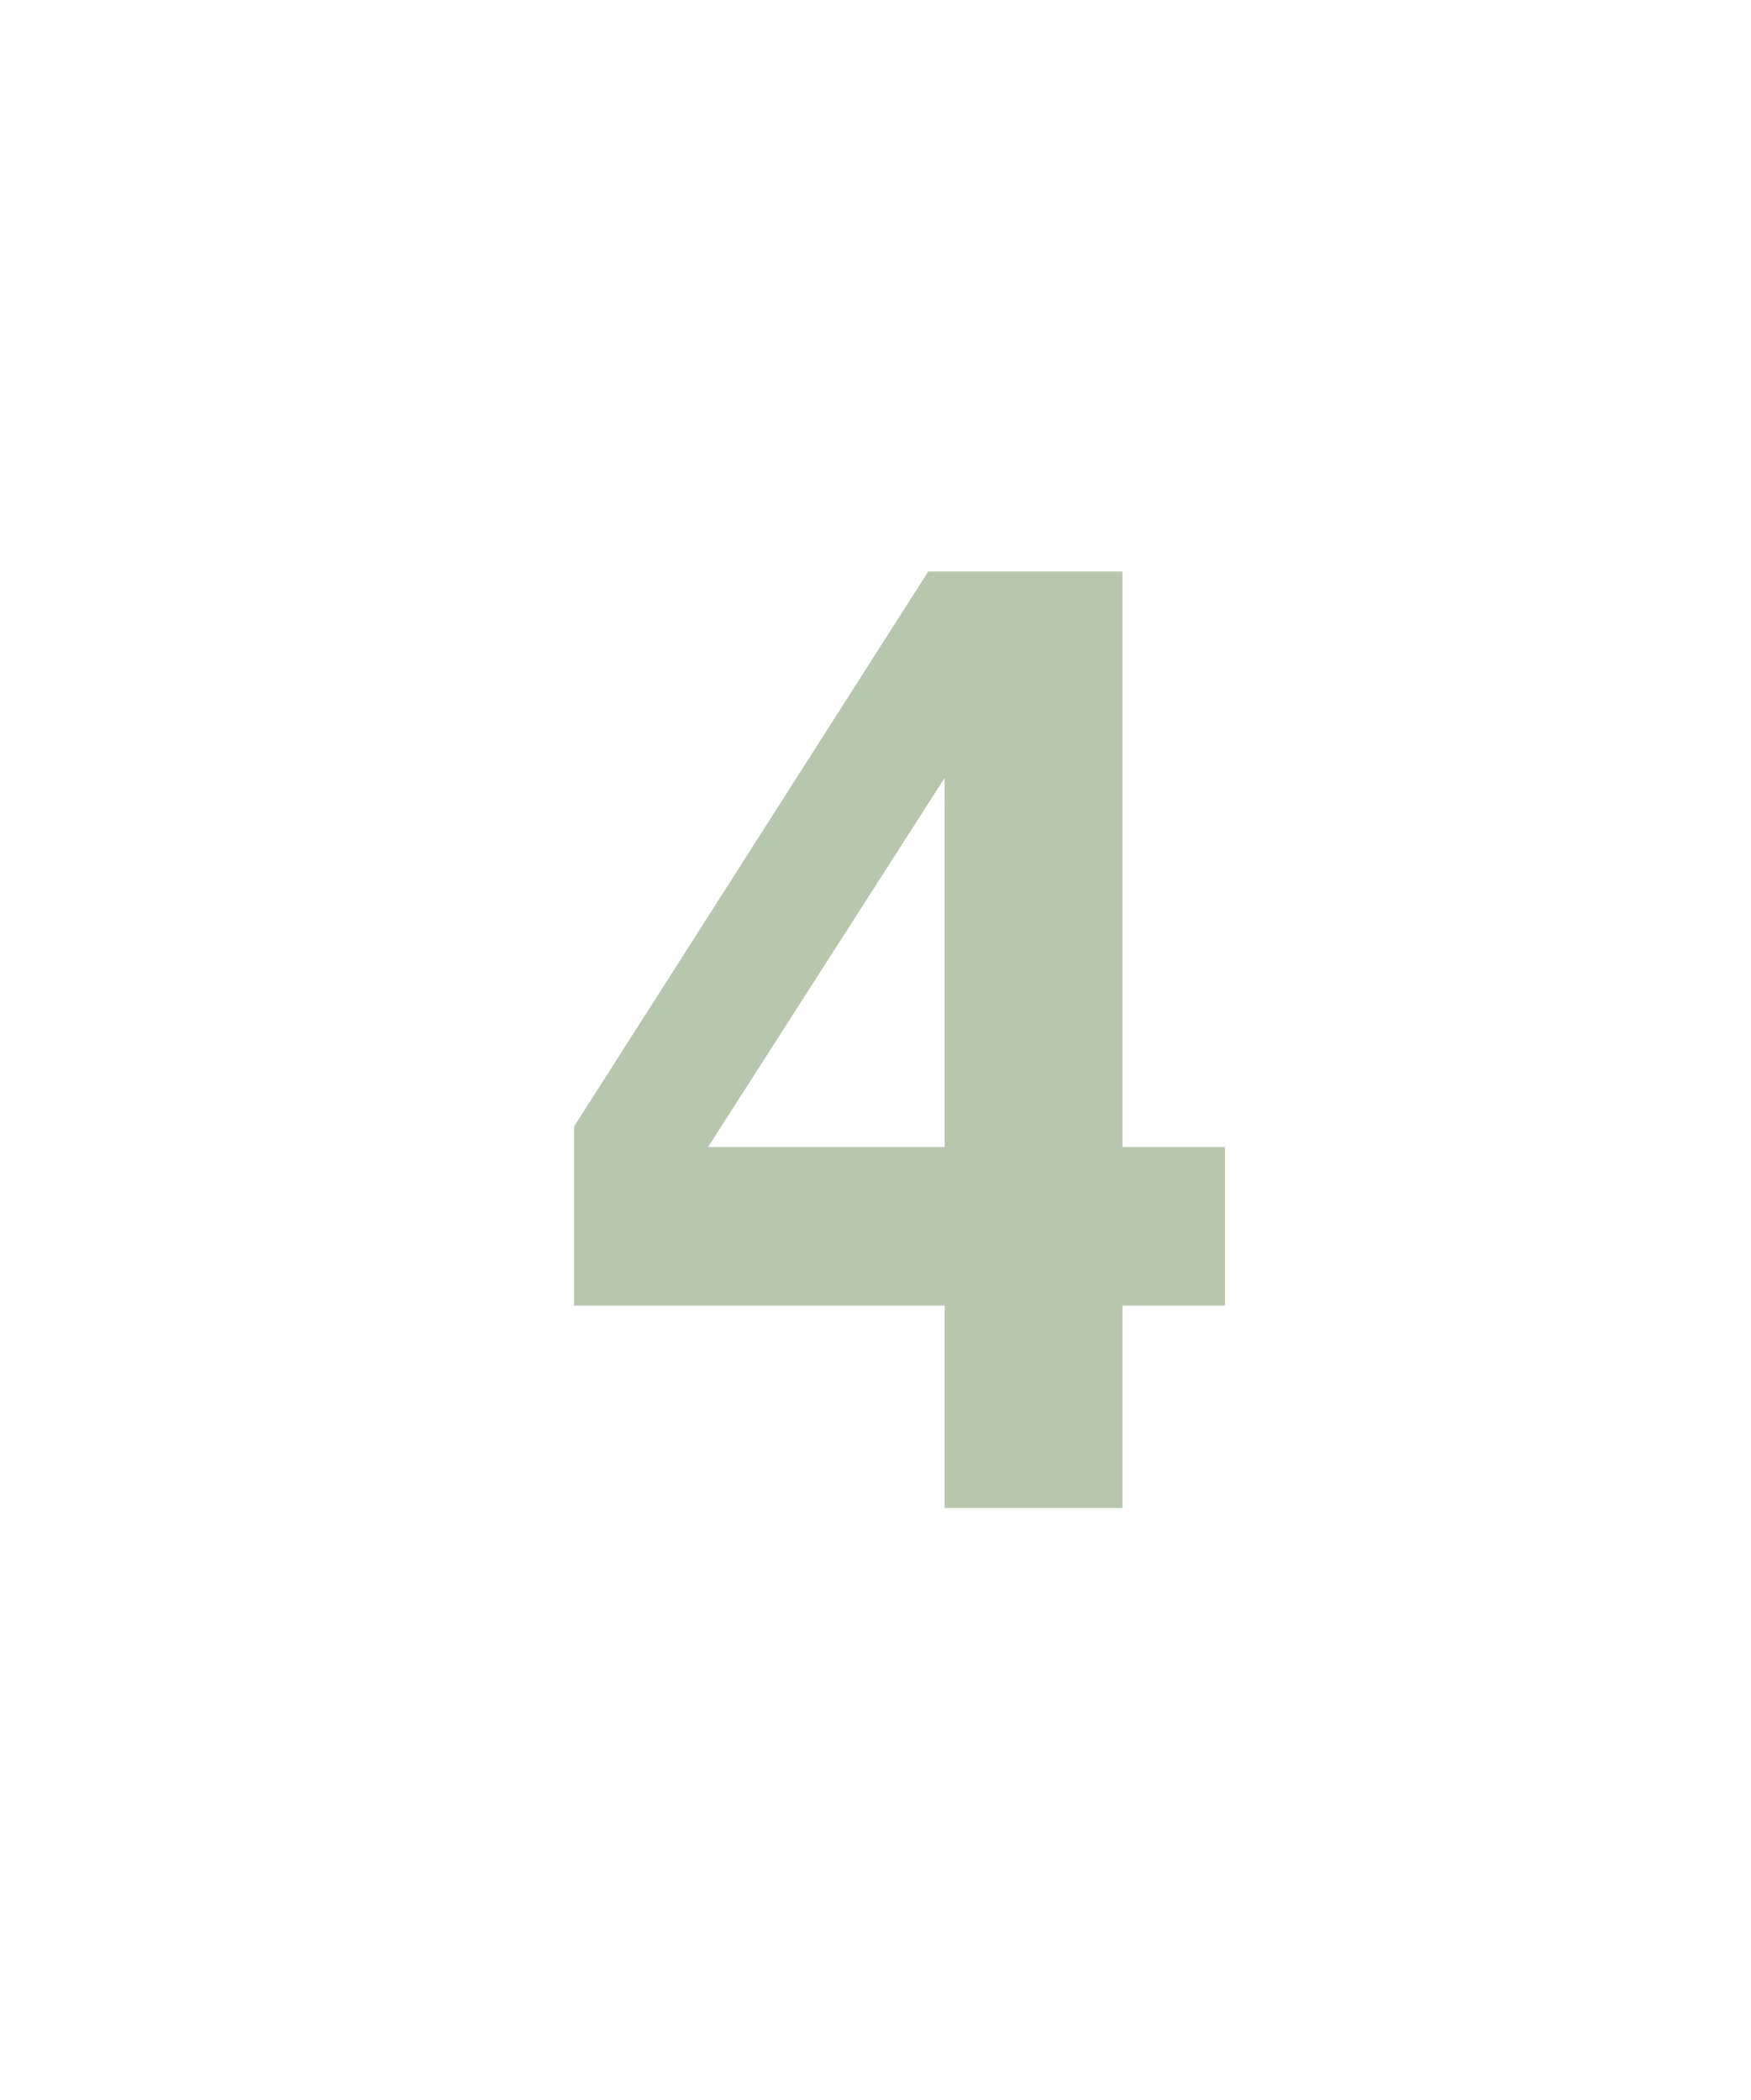
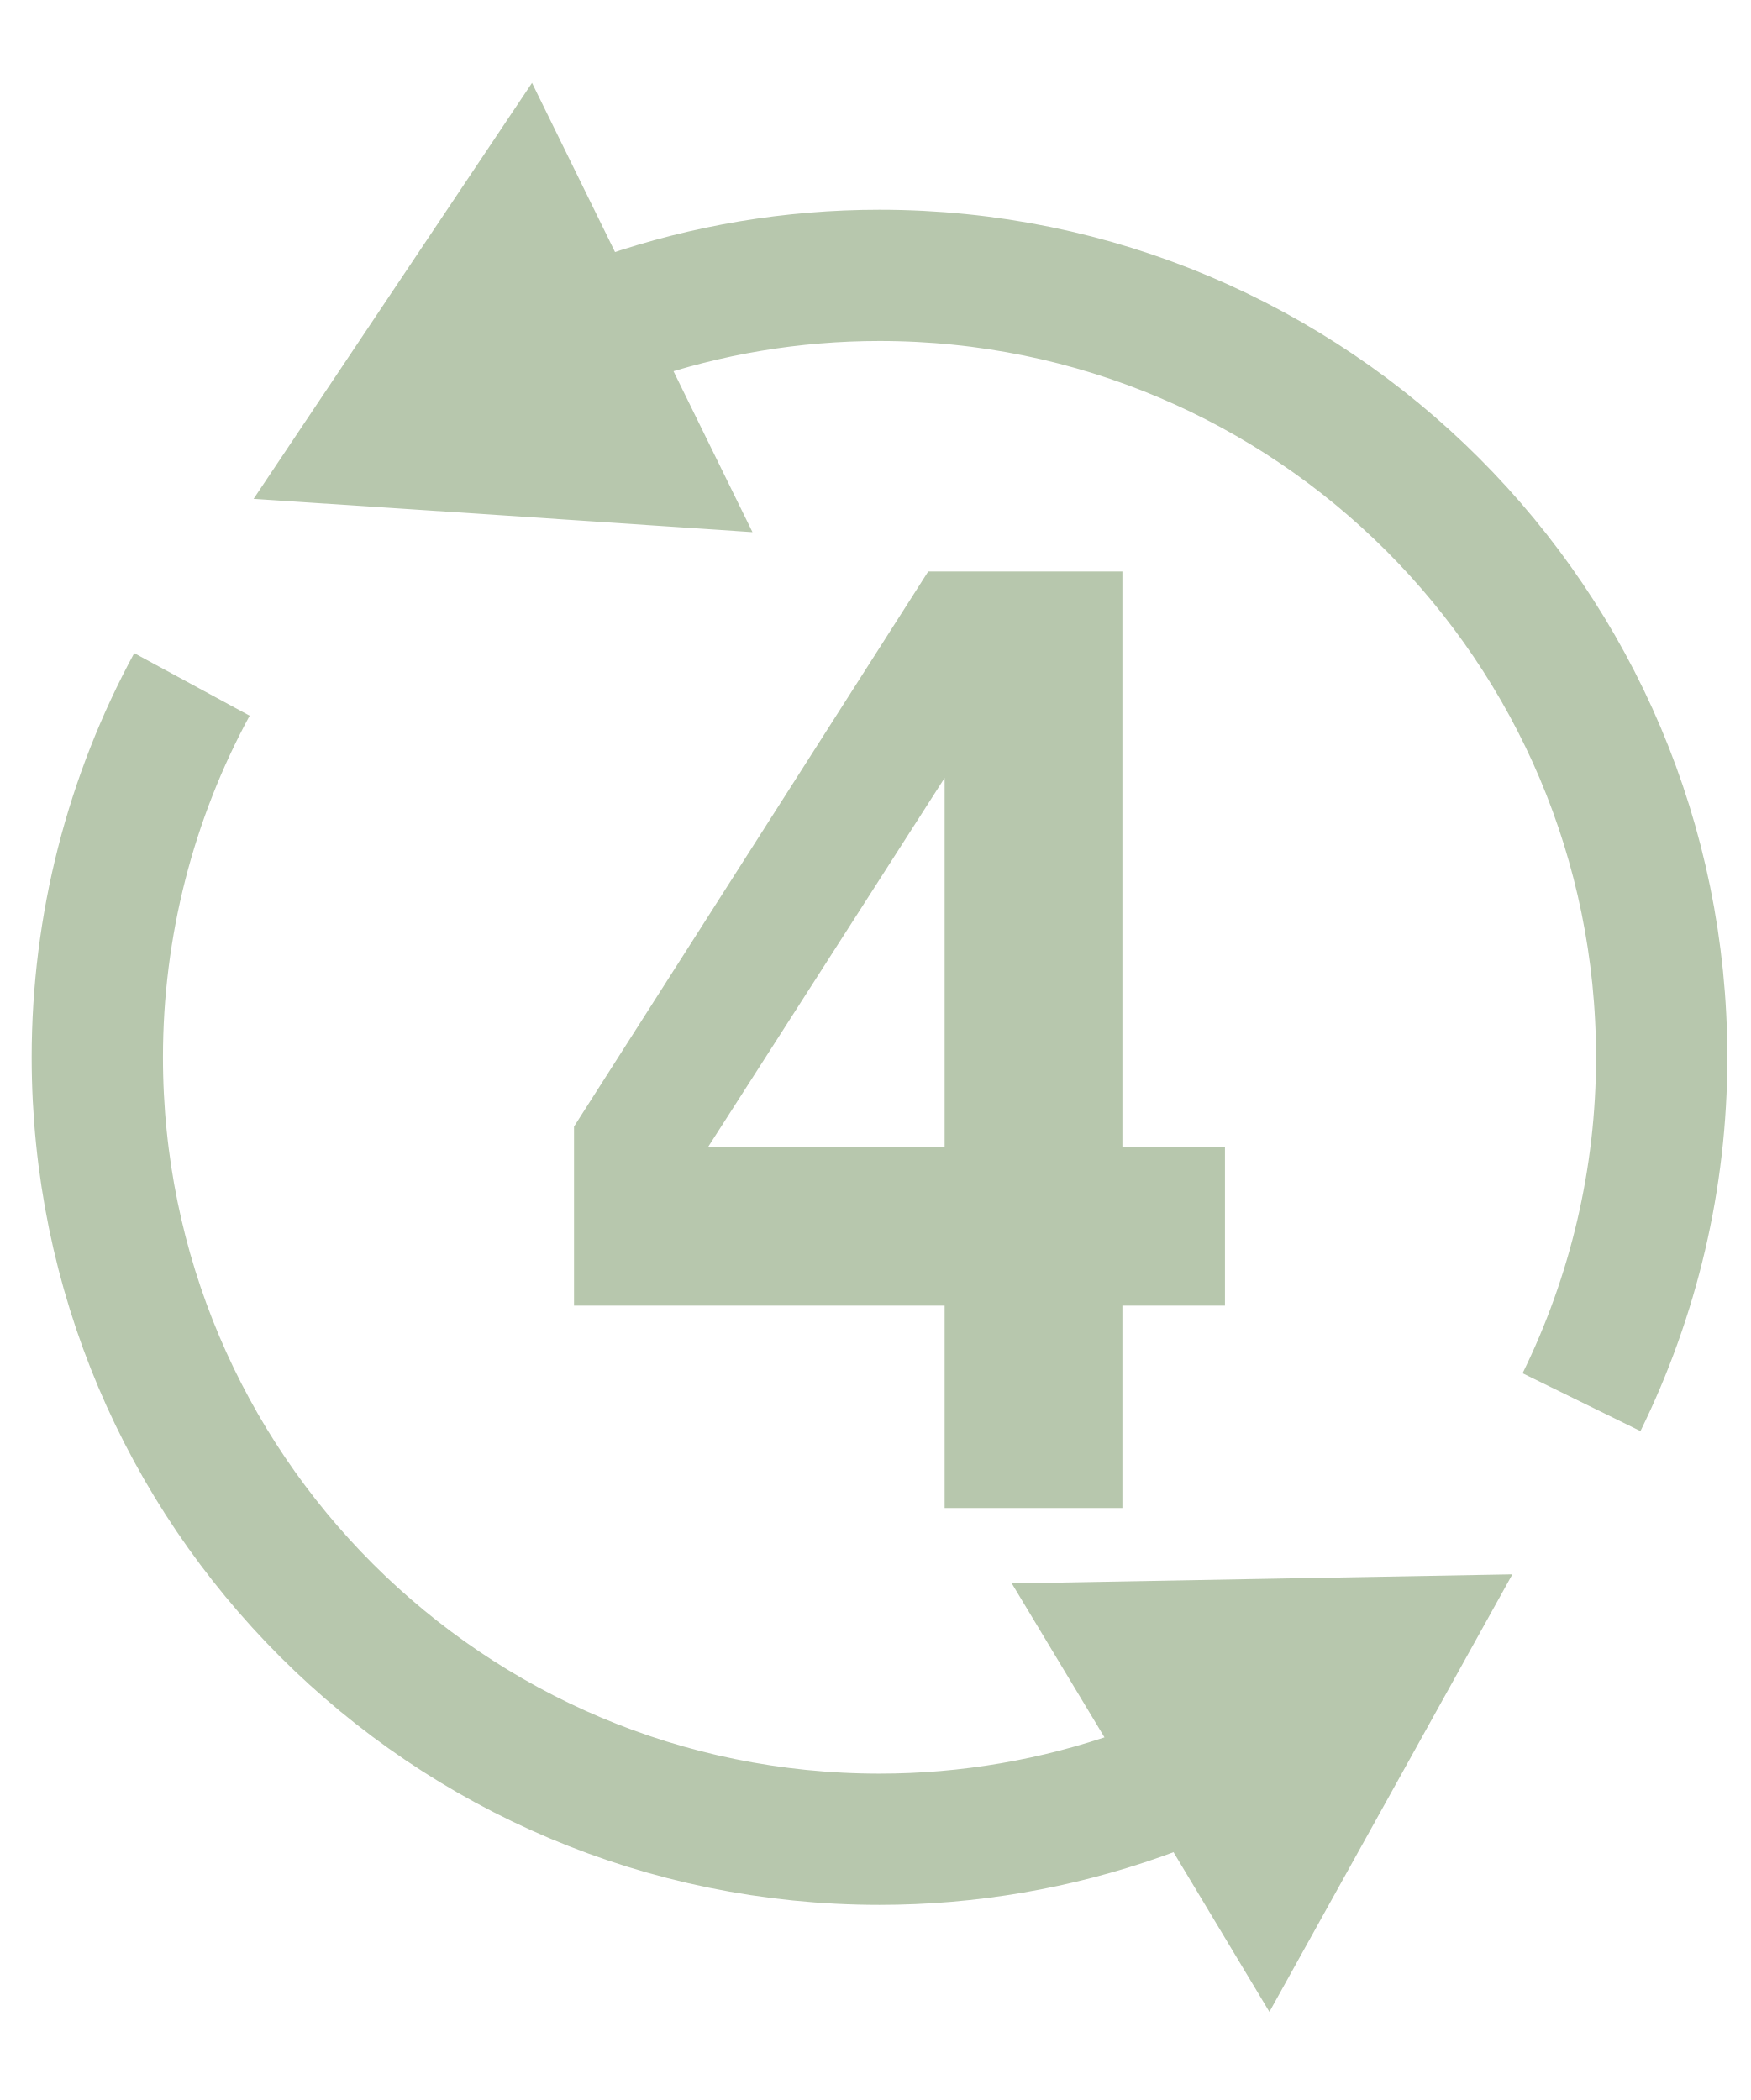
<svg xmlns="http://www.w3.org/2000/svg" width="40" height="48" version="1.1" viewBox="0 0 20 24" fill="#b7c7ad">
  <text x="5.826" y="17.235" fill="#b7c7ad" font-family="'Cascadia Mono','Consolas','DejaVu Sans Mono','Menlo',monospace" font-size="40px" style="font-family:'Cascadia Mono','Consolas','DejaVu Sans Mono','Menlo',monospace;fill:#b7c7ad" xml:space="preserve">
    <tspan x="5.826" y="17.235" fill="#b7c7ad" font-family="'Cascadia Mono','Consolas','DejaVu Sans Mono','Menlo',monospace" font-size="14.667px" font-weight="bold" style="font-family:'Cascadia Mono','Consolas','DejaVu Sans Mono','Menlo',monospace;fill:#b7c7ad">4</tspan>
  </text>
+   <g fill="none" stroke="#b7c7ad">
+     <path d="m4.561 5.03c1.569-1.221 3.5-1.883 5.488-1.883 4.936 1e-7 8.937 4.001 8.937 8.937 0 1.384-.321 2.729-.916 3.941" stroke-miterlimit="3.9" stroke-width="1.5" />
+     <path d="m15.647 19.049c-1.587 1.275-3.562 1.971-5.598 1.971-4.936 0-8.937-4.001-8.937-8.937 1e-7-1.508.381-2.97 1.081-4.261" stroke-width="1.5" />
+     <path transform="matrix(-1.089376 .554678 -.554678 -1.089376 14.32823 7.670178)" d="m5.602 5.651-.529.296-.529.296.018-1.212.521.311z" stroke-miterlimit="3.9" stroke-width="2" />
+     <path transform="matrix(-1.077474 -.5774569 .5774569 -1.077474 16.47271 28.60388)" d="m5.602 5.651-.529.296-.529.296.018-1.212.521.311z" stroke-miterlimit="3.9" stroke-width="2" />
+   </g>
</svg>
